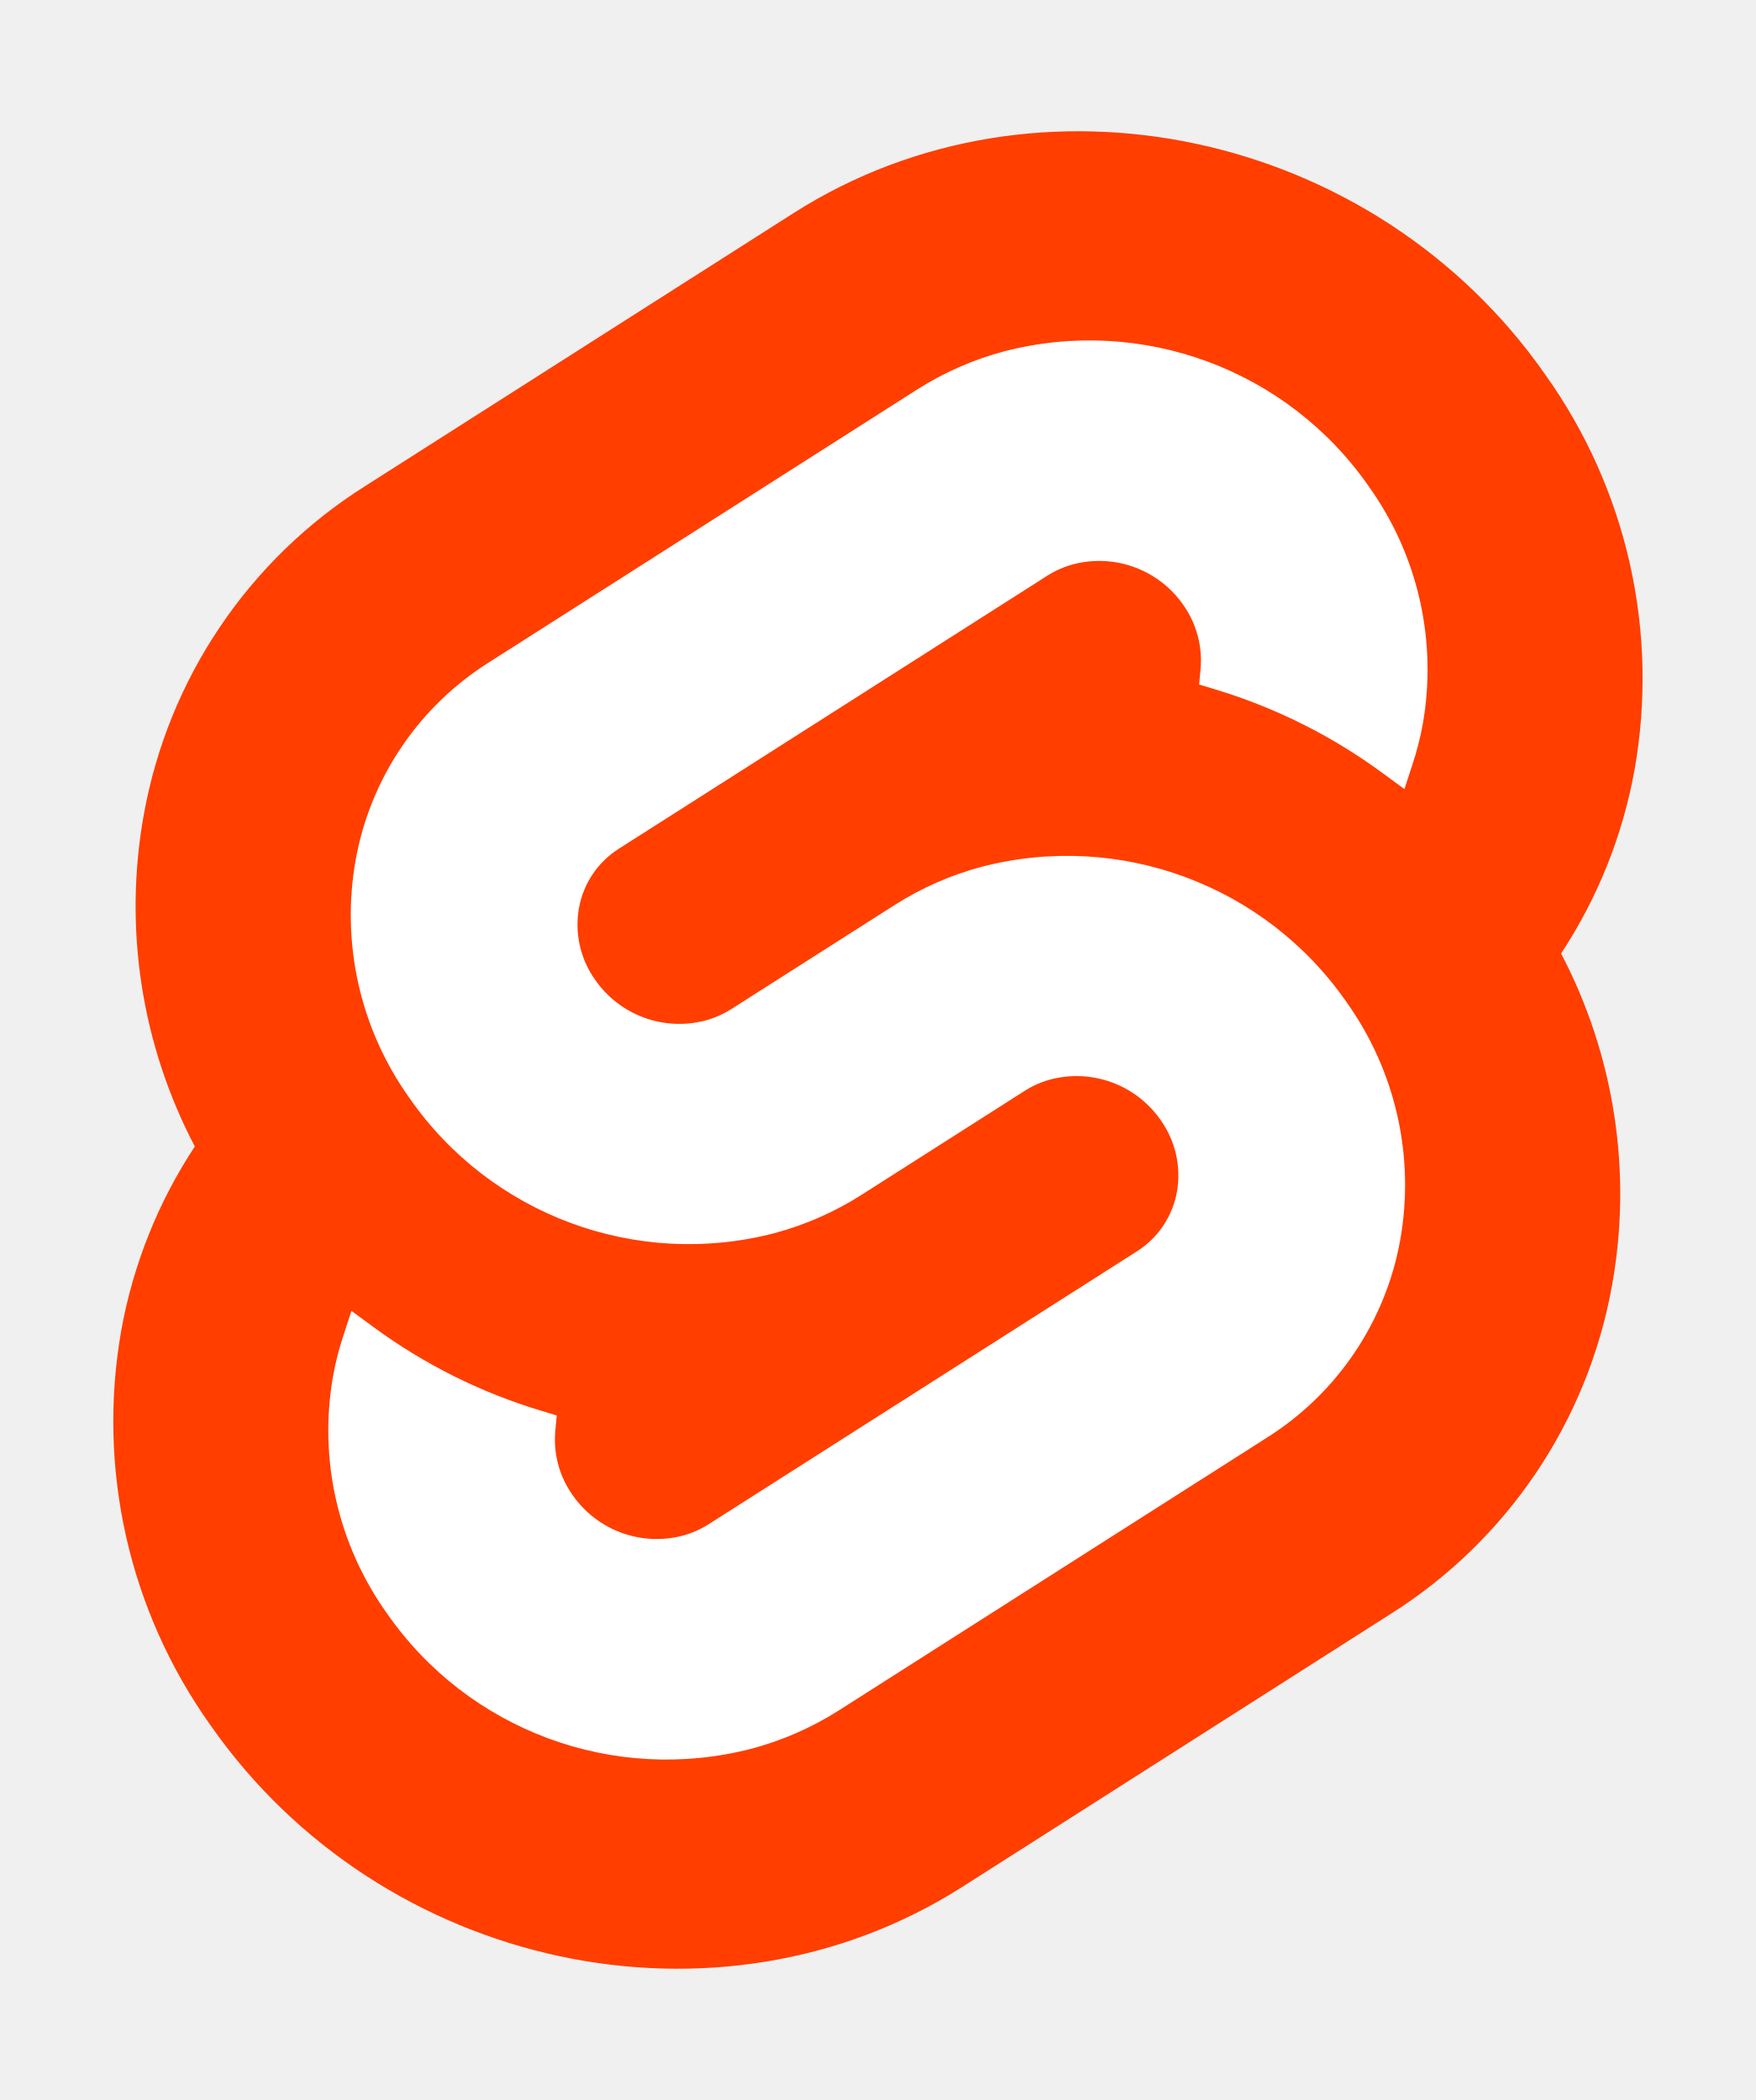
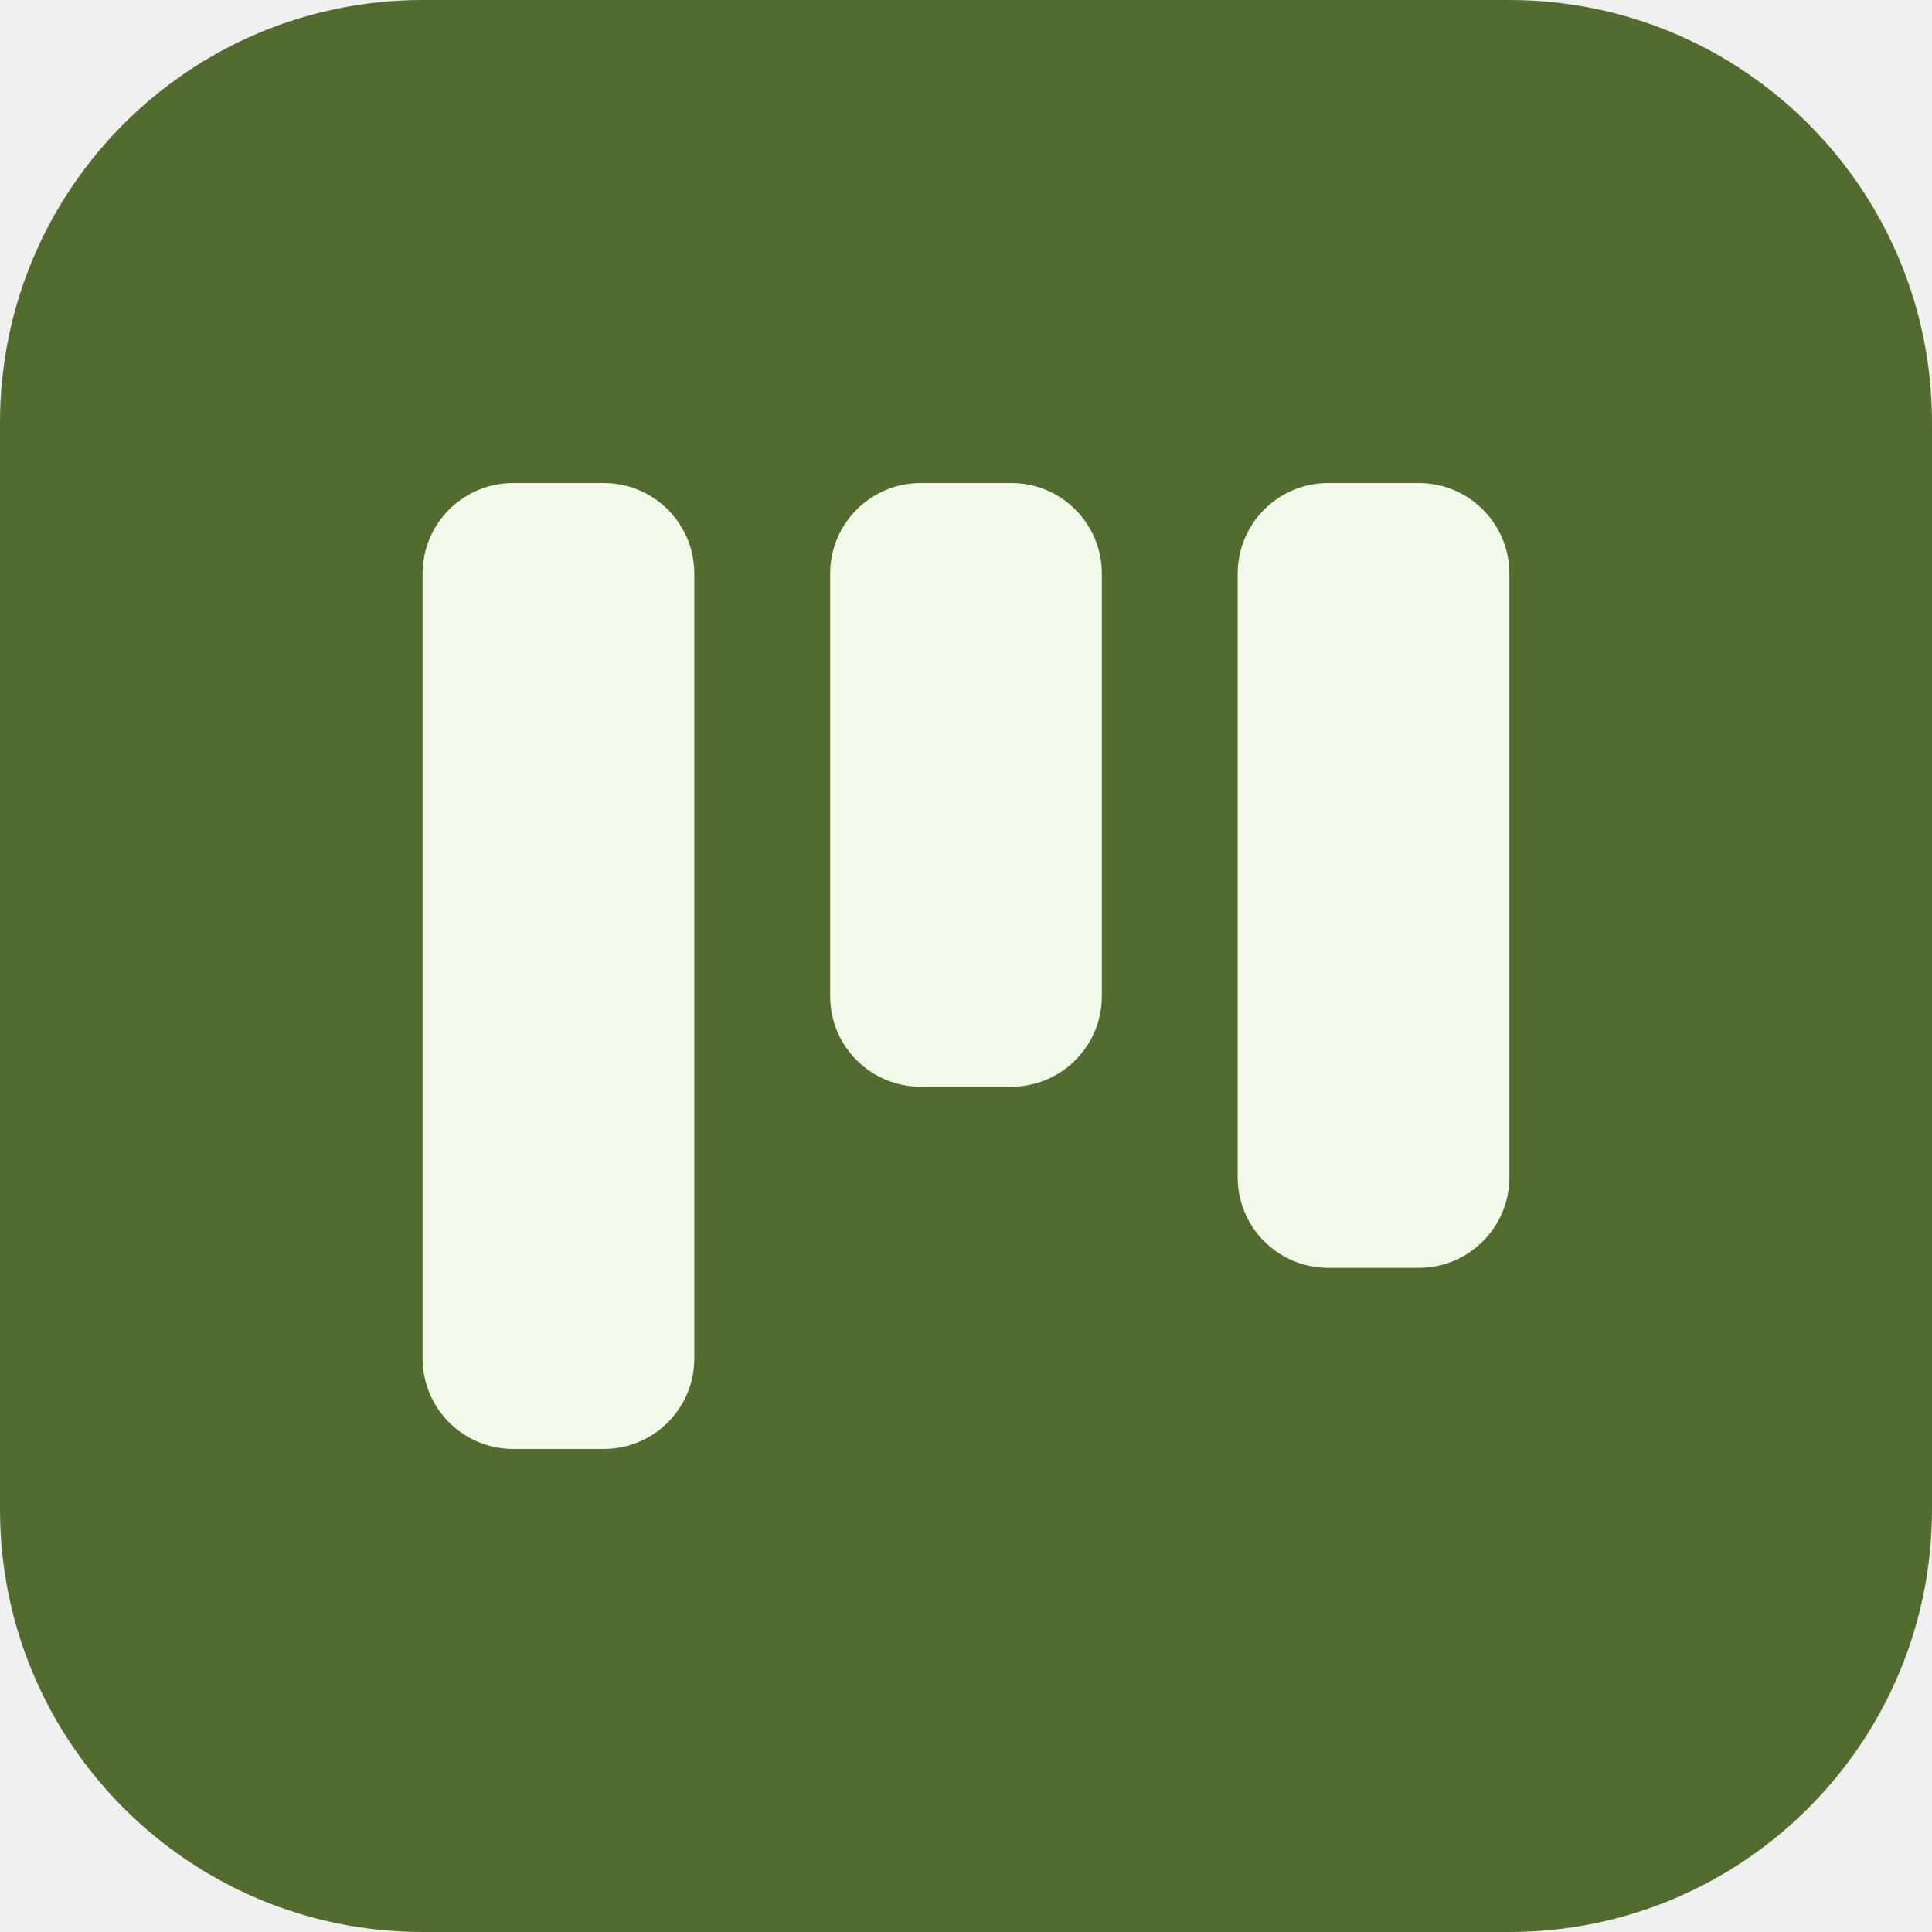
- <svg xmlns="http://www.w3.org/2000/svg" width="107" height="128" viewBox="0 0 107 128">
-   <path d="M94.157 22.819c-10.4-14.885-30.94-19.297-45.792-9.835L22.282 29.608A29.92 29.92 0 0 0 8.764 49.65a31.5 31.5 0 0 0 3.108 20.231 30 30 0 0 0-4.477 11.183 31.9 31.9 0 0 0 5.448 24.116c10.402 14.887 30.942 19.297 45.791 9.835l26.083-16.624A29.92 29.92 0 0 0 98.235 78.35a31.53 31.53 0 0 0-3.105-20.232 30 30 0 0 0 4.474-11.182 31.88 31.88 0 0 0-5.447-24.116" style="fill:#ff3e00" />
-   <path d="M45.817 106.582a20.72 20.72 0 0 1-22.237-8.243 19.17 19.17 0 0 1-3.277-14.503 18 18 0 0 1 .624-2.435l.49-1.498 1.337.981a33.6 33.6 0 0 0 10.203 5.098l.97.294-.09.968a5.85 5.85 0 0 0 1.052 3.878 6.24 6.24 0 0 0 6.695 2.485 5.8 5.8 0 0 0 1.603-.704L69.27 76.28a5.43 5.43 0 0 0 2.45-3.631 5.8 5.8 0 0 0-.987-4.371 6.24 6.24 0 0 0-6.698-2.487 5.7 5.7 0 0 0-1.6.704l-9.953 6.345a19 19 0 0 1-5.296 2.326 20.72 20.72 0 0 1-22.237-8.243 19.17 19.17 0 0 1-3.277-14.502 17.99 17.99 0 0 1 8.13-12.052l26.081-16.623a19 19 0 0 1 5.3-2.329 20.72 20.72 0 0 1 22.237 8.243 19.17 19.17 0 0 1 3.277 14.503 18 18 0 0 1-.624 2.435l-.49 1.498-1.337-.98a33.6 33.6 0 0 0-10.203-5.1l-.97-.294.09-.968a5.86 5.86 0 0 0-1.052-3.878 6.24 6.24 0 0 0-6.696-2.485 5.8 5.8 0 0 0-1.602.704L37.73 51.72a5.42 5.42 0 0 0-2.449 3.63 5.79 5.79 0 0 0 .986 4.372 6.24 6.24 0 0 0 6.698 2.486 5.8 5.8 0 0 0 1.602-.704l9.952-6.342a19 19 0 0 1 5.295-2.328 20.72 20.72 0 0 1 22.237 8.242 19.17 19.17 0 0 1 3.277 14.503 18 18 0 0 1-8.13 12.053l-26.081 16.622a19 19 0 0 1-5.3 2.328" style="fill:#fff" />
+ <svg xmlns="http://www.w3.org/2000/svg" viewBox="0 0 32 32">
+   <rect width="32" height="32" rx="7" fill="#526c2f" />
+   <g fill="#f2f9ea">
+     <rect x="7" y="8" width="4.5" height="16" rx="1.5" />
+     <rect x="13.75" y="8" width="4.5" height="10" rx="1.5" />
+     <rect x="20.5" y="8" width="4.5" height="13" rx="1.5" />
+   </g>
</svg>
